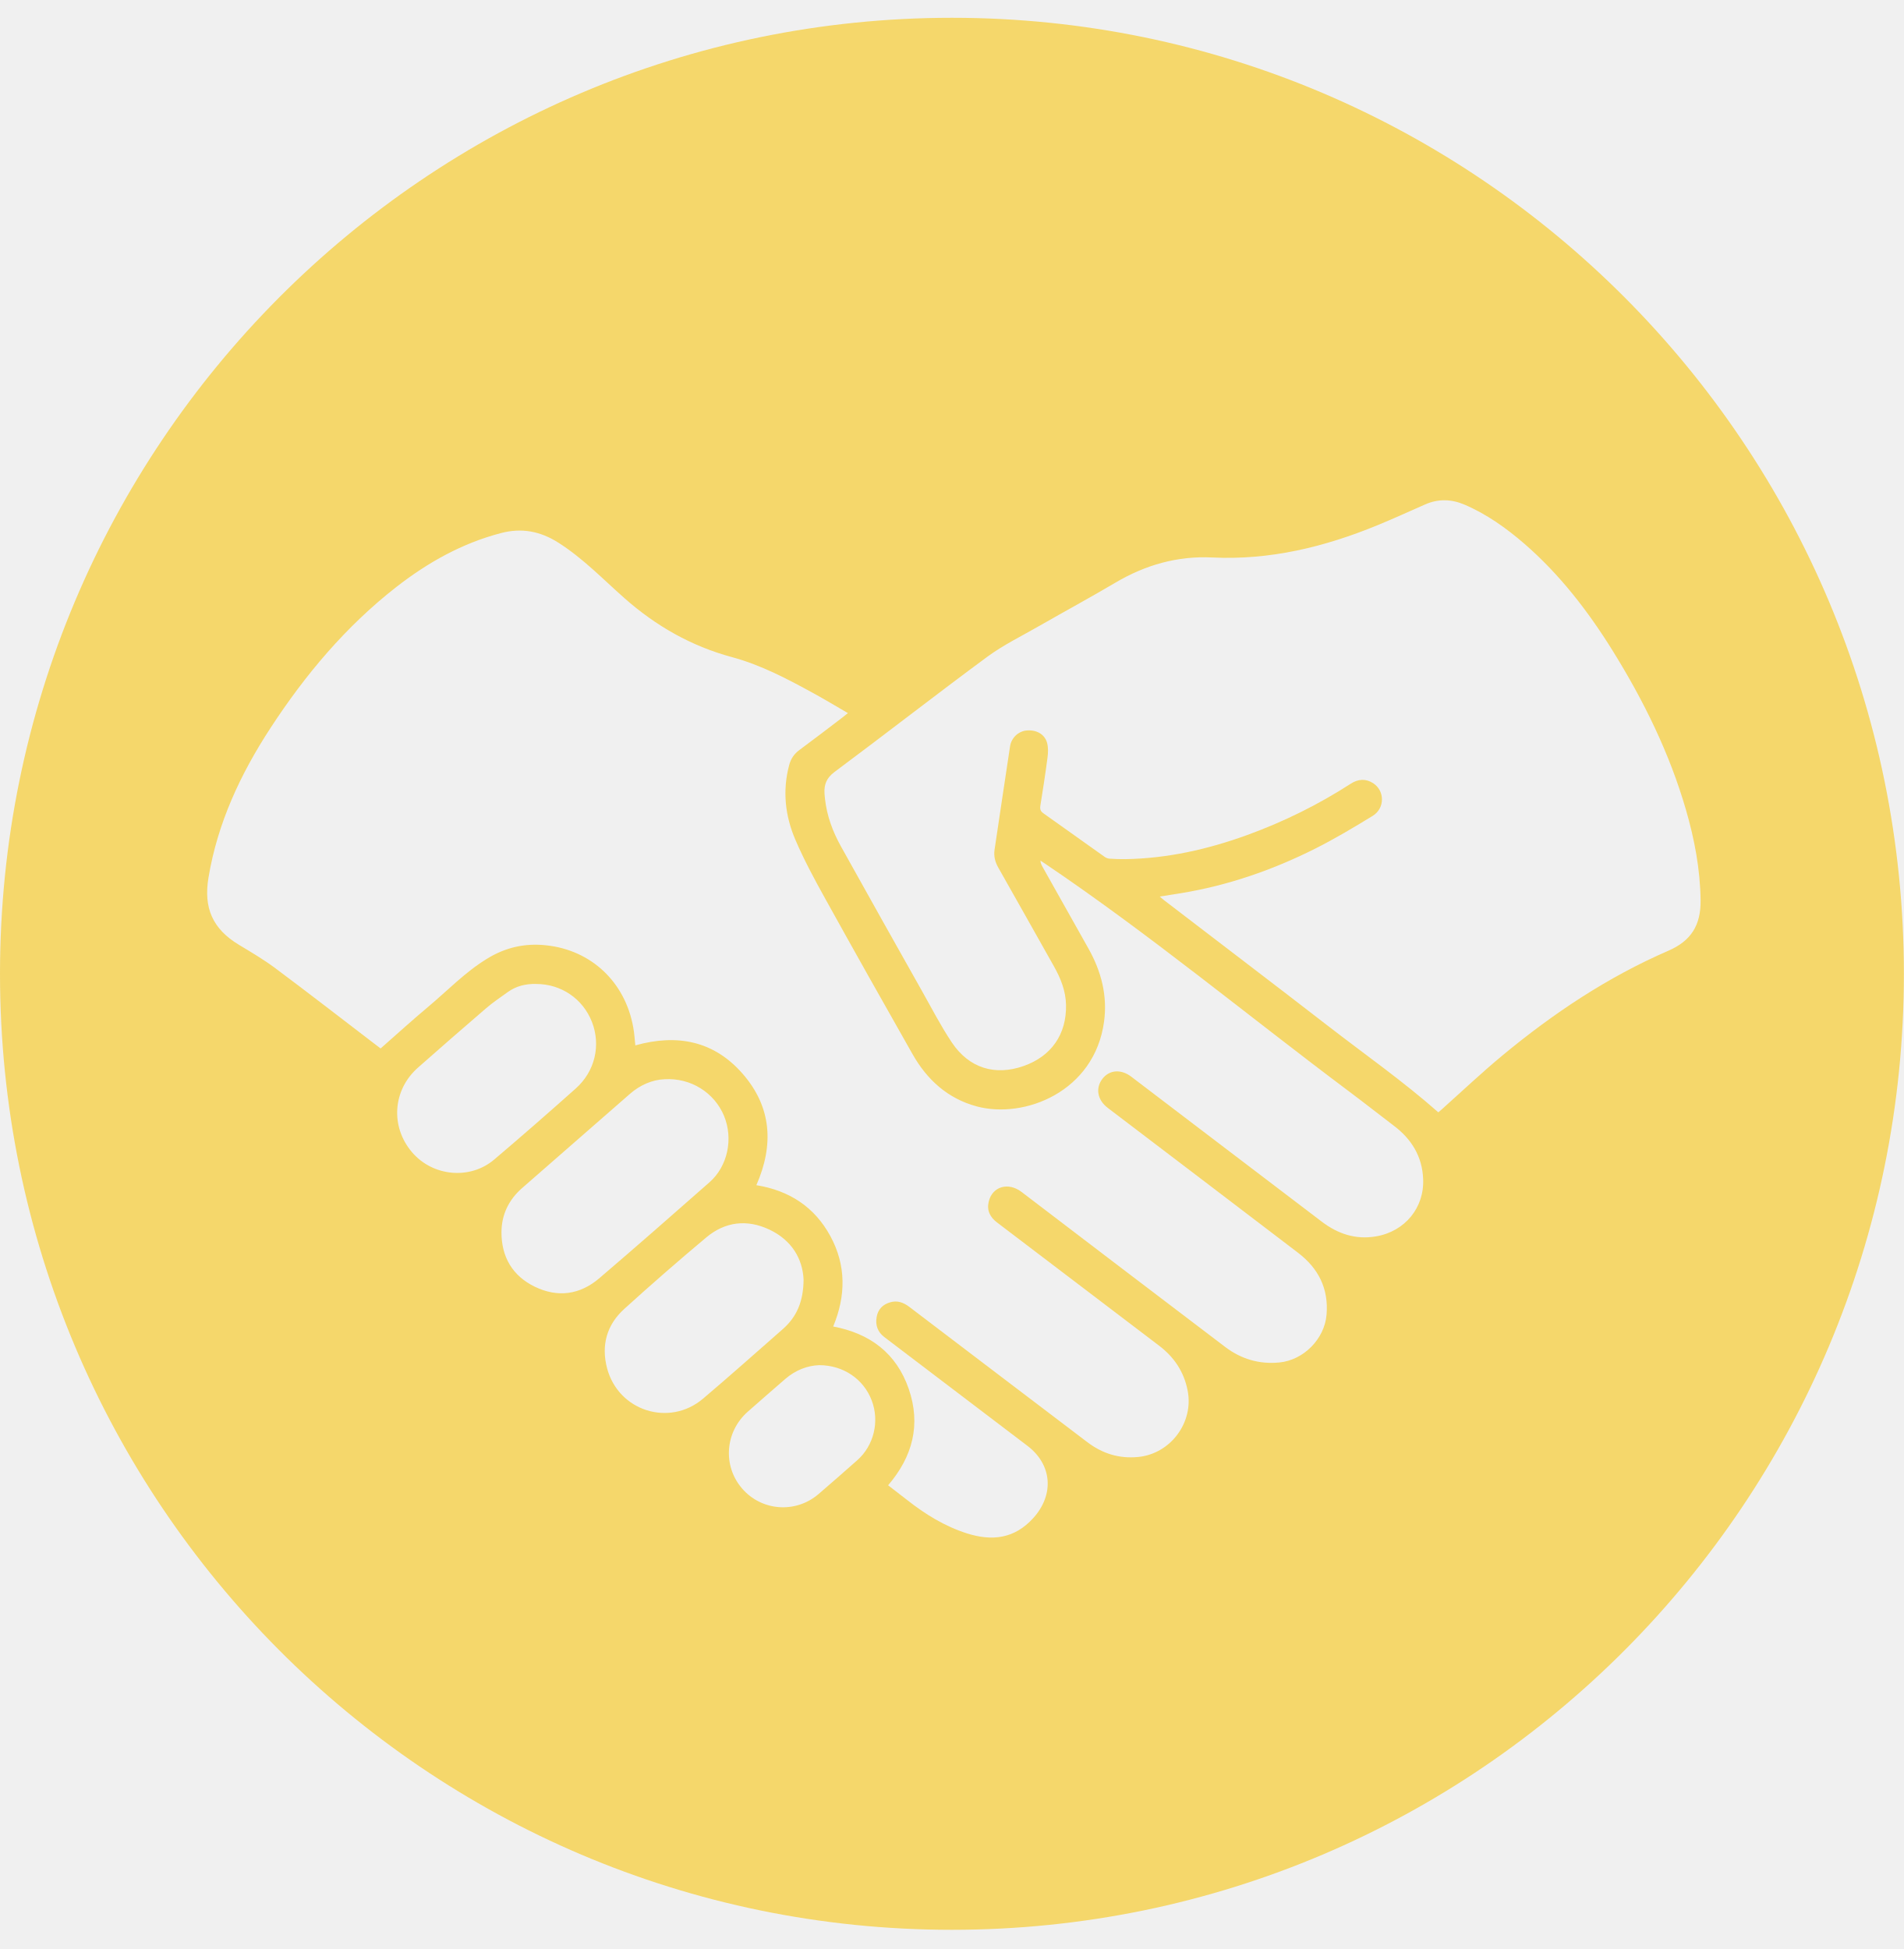
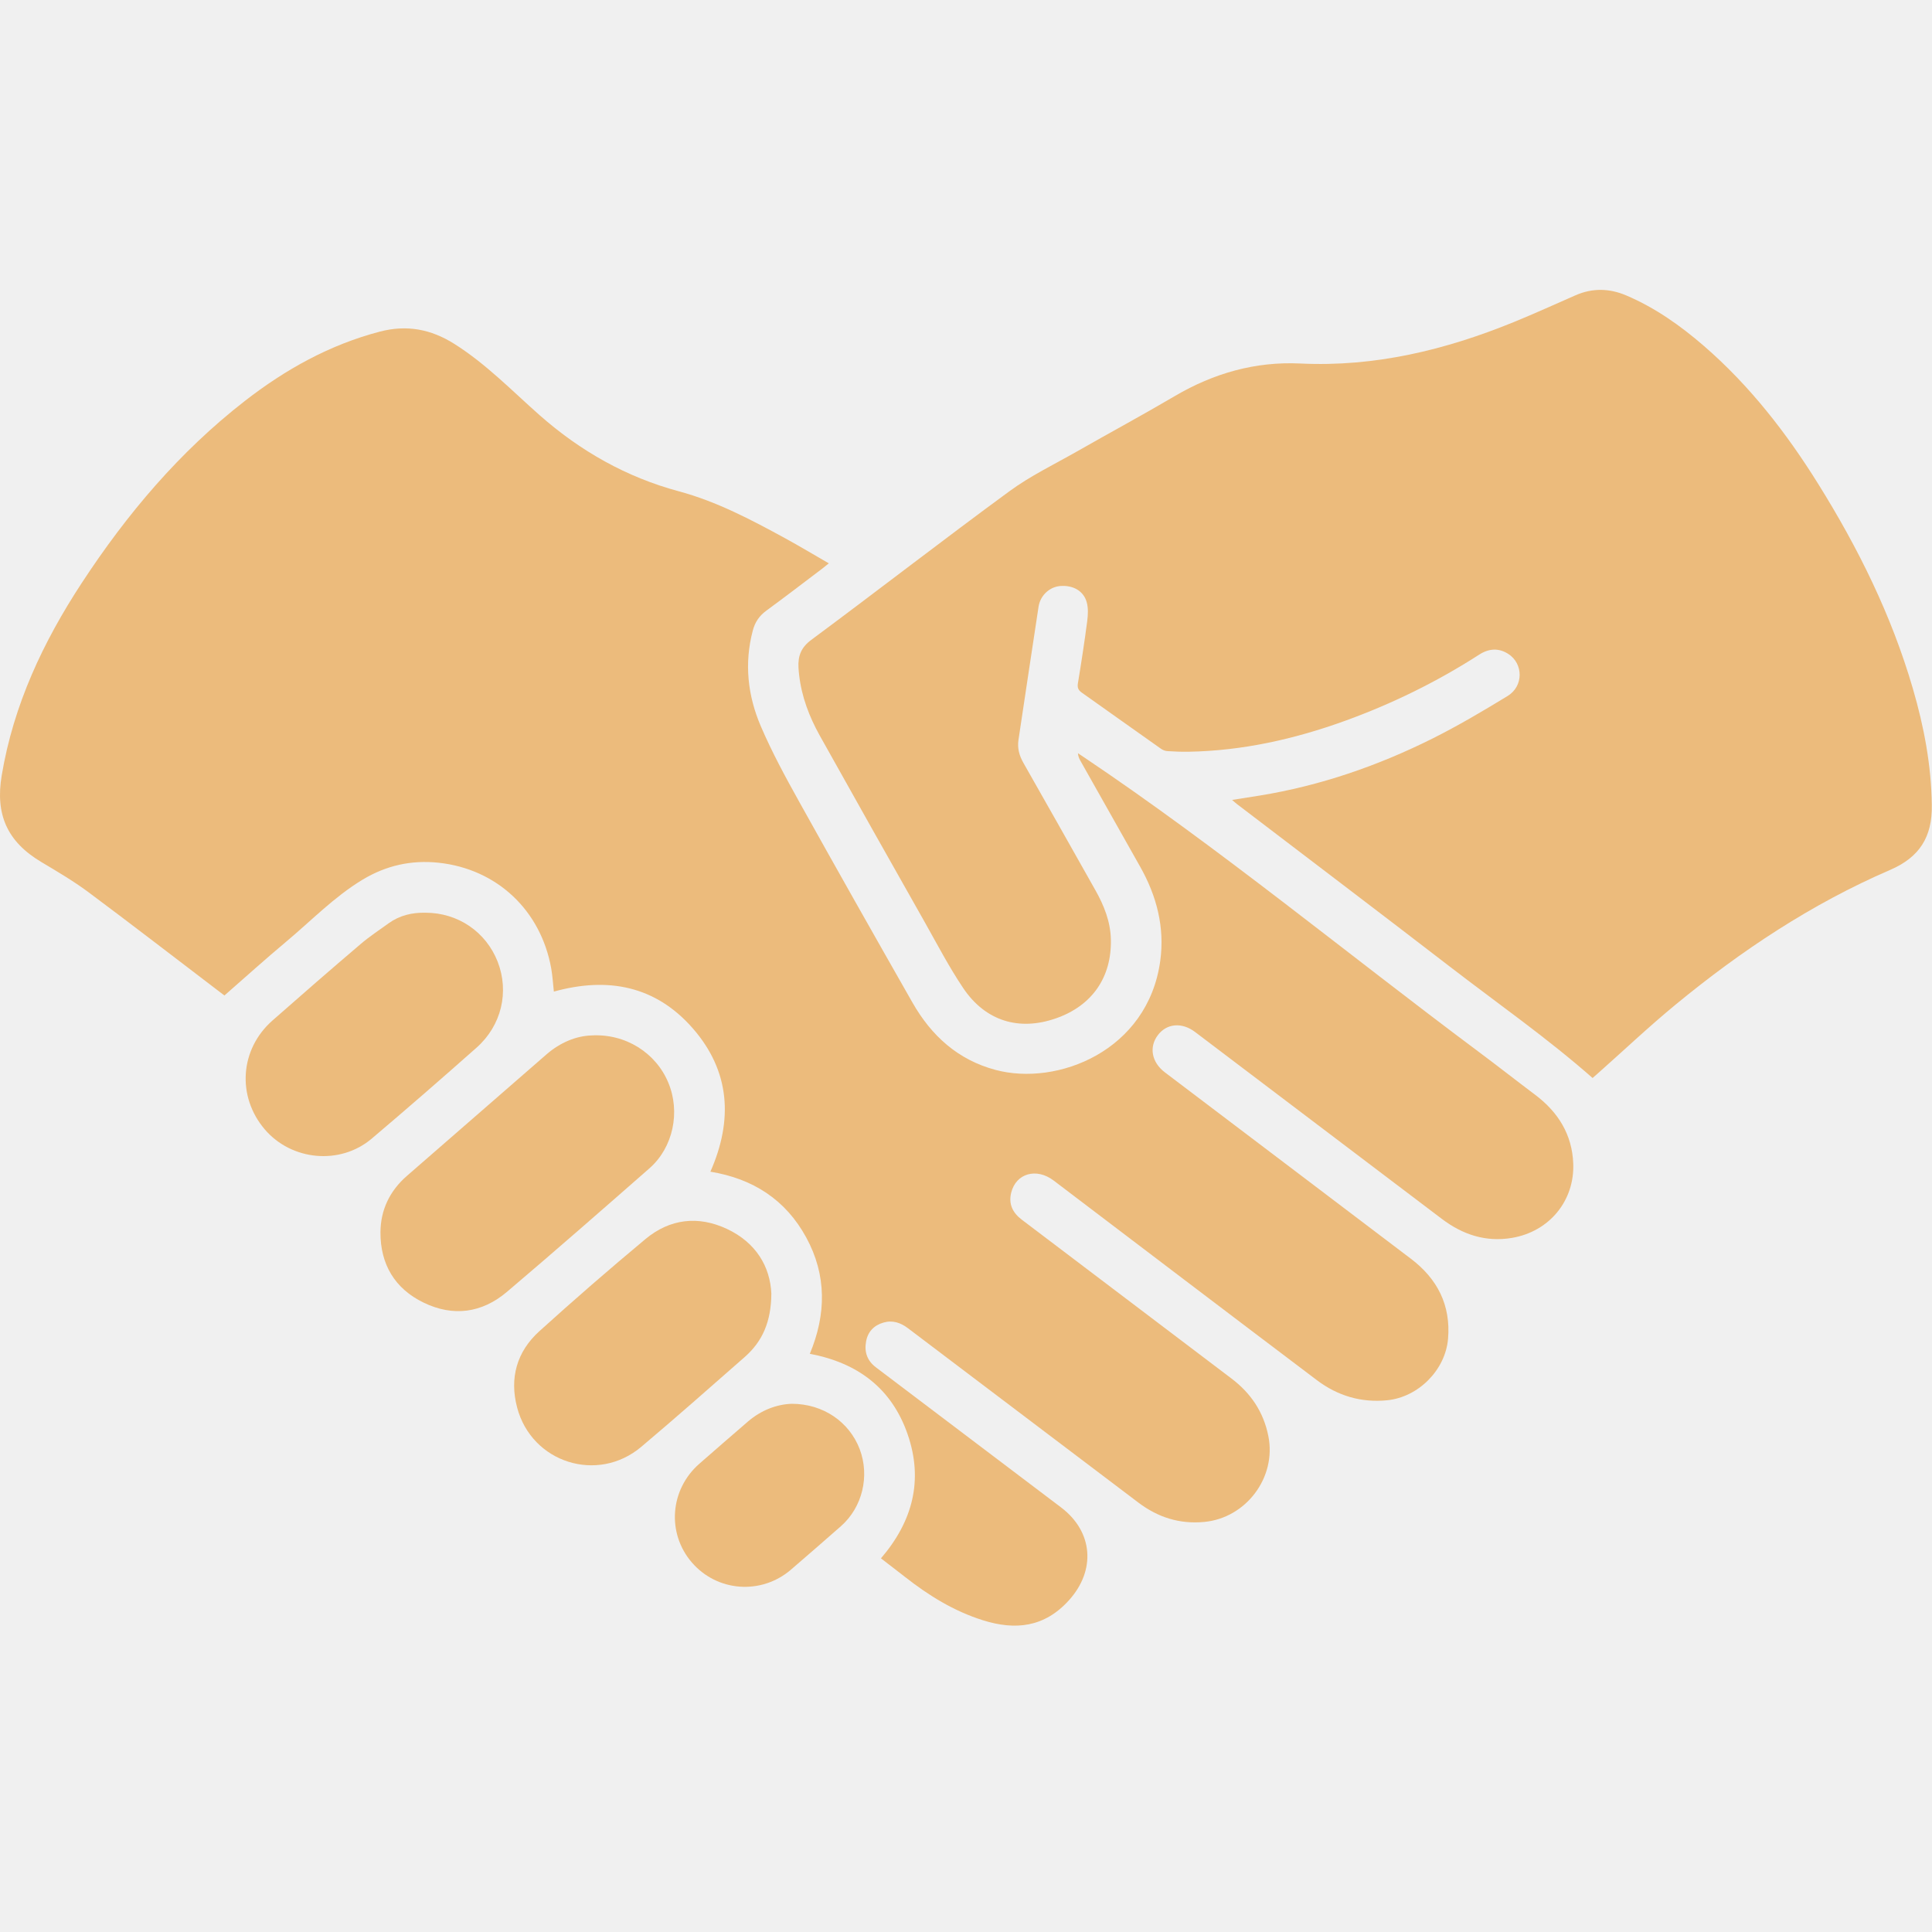
- <svg xmlns="http://www.w3.org/2000/svg" width="84" height="86" viewBox="0 0 84 86" fill="none">
-   <path d="M42 0.785C18.804 0.785 0 19.671 0 42.969C0 66.267 18.804 85.153 42 85.153C65.196 85.153 84 66.267 84 42.969C84 19.671 65.192 0.785 42 0.785ZM18.176 50.839C17.215 49.709 17.324 48.096 18.441 47.109C19.436 46.229 20.439 45.357 21.447 44.489C21.746 44.23 22.079 44.01 22.399 43.778C22.775 43.507 23.2 43.405 23.656 43.418C24.76 43.418 25.717 44.07 26.117 45.094C26.518 46.123 26.252 47.279 25.396 48.036C24.212 49.091 23.023 50.132 21.814 51.157C20.743 52.075 19.09 51.915 18.176 50.839ZM23.592 56.775C22.61 56.296 22.121 55.462 22.125 54.366C22.13 53.595 22.446 52.943 23.027 52.431C24.612 51.042 26.201 49.654 27.791 48.269C28.254 47.863 28.798 47.643 29.312 47.622C30.48 47.55 31.517 48.214 31.943 49.235C32.36 50.242 32.111 51.457 31.302 52.169C29.692 53.587 28.077 55.005 26.442 56.402C25.586 57.135 24.604 57.266 23.592 56.775ZM26.783 60.369C26.518 59.357 26.771 58.456 27.542 57.757C28.726 56.682 29.932 55.632 31.159 54.603C31.993 53.904 32.959 53.79 33.945 54.256C34.931 54.721 35.416 55.547 35.454 56.47C35.445 57.444 35.142 58.113 34.543 58.642C33.371 59.671 32.208 60.708 31.02 61.715C29.532 62.977 27.281 62.262 26.783 60.369ZM37.823 64.433C37.258 64.933 36.689 65.433 36.116 65.924C35.108 66.792 33.603 66.682 32.739 65.678C31.875 64.675 31.989 63.176 32.992 62.291C33.54 61.809 34.092 61.326 34.645 60.848C35.1 60.454 35.631 60.255 36.141 60.238C37.216 60.238 38.105 60.86 38.459 61.792C38.813 62.719 38.556 63.786 37.823 64.433ZM60.707 54.556C59.813 54.709 59.029 54.446 58.321 53.909C56.492 52.516 54.658 51.123 52.829 49.73C51.855 48.989 50.877 48.244 49.904 47.503C49.452 47.164 48.938 47.207 48.635 47.609C48.323 48.02 48.42 48.54 48.871 48.883C51.67 51.013 54.473 53.142 57.267 55.276C58.165 55.962 58.625 56.855 58.528 58.011C58.439 59.082 57.516 60.014 56.45 60.119C55.56 60.208 54.759 59.967 54.06 59.438C51.058 57.164 48.07 54.878 45.073 52.596C44.487 52.147 43.783 52.351 43.623 53.02C43.53 53.405 43.678 53.705 43.985 53.938C45.178 54.844 46.367 55.75 47.56 56.656C48.748 57.562 49.941 58.468 51.134 59.374C51.8 59.878 52.239 60.53 52.399 61.36C52.677 62.77 51.64 64.154 50.211 64.29C49.368 64.37 48.63 64.137 47.965 63.629C45.347 61.639 42.729 59.654 40.116 57.664C39.859 57.469 39.585 57.372 39.273 57.465C38.948 57.558 38.737 57.774 38.678 58.113C38.615 58.472 38.721 58.773 39.016 58.998C40.272 59.95 41.524 60.907 42.78 61.859C43.627 62.503 44.478 63.151 45.326 63.794C46.426 64.628 46.519 65.953 45.591 66.982C44.757 67.905 43.766 68.011 42.658 67.66C41.675 67.346 40.816 66.813 40.01 66.178C39.741 65.966 39.471 65.759 39.184 65.538C40.272 64.268 40.634 62.859 40.095 61.288C39.551 59.713 38.392 58.841 36.761 58.532C37.321 57.181 37.338 55.839 36.638 54.548C35.939 53.257 34.826 52.533 33.371 52.296C34.147 50.53 34.05 48.862 32.777 47.393C31.508 45.928 29.881 45.611 28.031 46.127C28.001 45.86 27.989 45.59 27.938 45.327C27.58 43.333 26.088 41.923 24.098 41.712C23.171 41.61 22.311 41.8 21.502 42.296C20.532 42.884 19.756 43.701 18.897 44.421C18.189 45.014 17.506 45.636 16.793 46.263C16.726 46.212 16.637 46.144 16.553 46.081C15.086 44.959 13.628 43.828 12.148 42.723C11.638 42.342 11.09 42.02 10.542 41.69C9.383 40.992 8.974 40.065 9.198 38.727C9.598 36.313 10.61 34.154 11.929 32.131C13.467 29.773 15.259 27.639 17.489 25.899C18.876 24.819 20.385 23.972 22.096 23.524C23.011 23.282 23.833 23.435 24.638 23.947C25.717 24.633 26.593 25.547 27.542 26.386C28.933 27.618 30.497 28.511 32.301 28.998C33.587 29.345 34.763 29.971 35.93 30.611C36.415 30.878 36.891 31.165 37.41 31.466C37.309 31.546 37.245 31.602 37.178 31.652C36.546 32.135 35.913 32.617 35.273 33.092C35.036 33.265 34.889 33.486 34.817 33.765C34.518 34.891 34.64 35.996 35.087 37.042C35.467 37.931 35.93 38.79 36.402 39.641C37.675 41.94 38.965 44.23 40.263 46.517C40.904 47.647 41.81 48.473 43.092 48.82C45.203 49.387 48.293 48.168 48.711 45.081C48.867 43.938 48.588 42.863 48.028 41.864C47.349 40.653 46.67 39.446 45.992 38.24C45.95 38.164 45.912 38.087 45.903 37.973C45.971 38.016 46.038 38.062 46.101 38.104C50.751 41.242 55.063 44.823 59.548 48.181C60.205 48.672 60.846 49.18 61.499 49.675C62.279 50.263 62.751 51.034 62.789 52.02C62.848 53.286 61.988 54.34 60.707 54.556ZM73.605 41.953C70.929 43.113 68.526 44.717 66.288 46.572C65.369 47.334 64.501 48.155 63.611 48.951C63.556 48.998 63.506 49.044 63.459 49.082C61.896 47.702 60.214 46.525 58.591 45.268C56.18 43.401 53.752 41.559 51.337 39.705C51.294 39.671 51.252 39.633 51.168 39.561C51.505 39.506 51.804 39.459 52.1 39.413C54.169 39.074 56.129 38.397 57.997 37.461C58.878 37.021 59.725 36.513 60.564 36C61.107 35.666 61.103 34.891 60.581 34.557C60.256 34.349 59.923 34.37 59.594 34.582C58.153 35.513 56.622 36.267 55.012 36.851C53.284 37.478 51.514 37.876 49.667 37.91C49.431 37.914 49.191 37.905 48.955 37.889C48.879 37.884 48.799 37.855 48.736 37.808C47.834 37.169 46.936 36.525 46.034 35.886C45.916 35.801 45.878 35.717 45.899 35.564C46.013 34.857 46.122 34.15 46.215 33.439C46.245 33.223 46.253 32.986 46.198 32.778C46.089 32.393 45.73 32.198 45.3 32.232C44.942 32.262 44.622 32.546 44.563 32.935C44.331 34.455 44.108 35.975 43.88 37.495C43.838 37.787 43.905 38.037 44.049 38.291C44.87 39.739 45.684 41.191 46.502 42.643C46.797 43.168 47.02 43.722 47.033 44.336C47.062 45.636 46.388 46.606 45.166 47.037C43.905 47.482 42.755 47.135 41.996 46C41.515 45.28 41.115 44.506 40.689 43.748C39.488 41.618 38.291 39.484 37.102 37.346C36.744 36.703 36.487 36.017 36.402 35.276C36.394 35.187 36.381 35.103 36.377 35.014C36.356 34.62 36.461 34.332 36.815 34.066C39.075 32.385 41.296 30.649 43.564 28.977C44.285 28.447 45.102 28.054 45.878 27.605C46.987 26.97 48.112 26.36 49.216 25.708C50.54 24.925 51.961 24.523 53.486 24.599C56.032 24.722 58.431 24.137 60.762 23.181C61.474 22.889 62.174 22.567 62.878 22.258C63.455 22.004 64.037 22.021 64.61 22.266C65.592 22.685 66.452 23.299 67.257 23.994C68.817 25.348 70.065 26.966 71.152 28.714C72.518 30.916 73.656 33.223 74.381 35.721C74.76 37.025 75.013 38.354 75.03 39.717C75.047 40.831 74.604 41.521 73.605 41.953Z" fill="#F5D76B" />
+ <svg xmlns="http://www.w3.org/2000/svg" width="80" height="80" viewBox="0 0 80 80" fill="none">
+   <g clip-path="url(#clip0_1609_15566)">
+     <path d="M10.963 46.765C9.798 45.397 9.932 43.445 11.284 42.255C12.492 41.191 13.707 40.134 14.934 39.09C15.298 38.779 15.703 38.513 16.093 38.231C16.55 37.902 17.065 37.782 17.619 37.794C18.961 37.794 20.123 38.584 20.608 39.824C21.092 41.07 20.769 42.463 19.733 43.381C18.297 44.654 16.85 45.913 15.385 47.154C14.077 48.255 12.071 48.062 10.963 46.765Z" fill="#ECBB7C" />
+     <path d="M17.537 53.937C16.344 53.357 15.749 52.349 15.754 51.028C15.759 50.097 16.141 49.307 16.849 48.691C18.776 47.011 20.705 45.336 22.631 43.658C23.195 43.168 23.852 42.899 24.478 42.876C25.896 42.789 27.156 43.592 27.671 44.825C28.182 46.041 27.877 47.511 26.894 48.376C24.937 50.092 22.977 51.808 20.992 53.493C19.958 54.37 18.765 54.534 17.537 53.937Z" fill="#ECBB7C" />
+     <path d="M21.413 58.282C21.09 57.061 21.4 55.966 22.334 55.122C23.77 53.821 25.235 52.551 26.723 51.31C27.738 50.464 28.911 50.328 30.106 50.889C31.306 51.454 31.891 52.449 31.94 53.567C31.932 54.742 31.563 55.553 30.837 56.191C29.416 57.438 28 58.69 26.556 59.908C24.747 61.437 22.016 60.57 21.413 58.282Z" fill="#ECBB7C" />
+     <path d="M34.82 63.197C34.132 63.802 33.442 64.402 32.747 65C31.523 66.049 29.7 65.915 28.651 64.702C27.602 63.489 27.737 61.678 28.961 60.608C29.628 60.023 30.297 59.444 30.969 58.864C31.523 58.387 32.17 58.148 32.785 58.128C34.091 58.128 35.171 58.882 35.599 60.008C36.02 61.124 35.71 62.414 34.82 63.197Z" fill="#ECBB7C" />
+     <path d="M62.606 51.259C61.521 51.441 60.566 51.123 59.707 50.474C57.483 48.791 55.262 47.106 53.038 45.423C51.853 44.525 50.67 43.627 49.485 42.732C48.939 42.319 48.313 42.376 47.946 42.861C47.569 43.358 47.687 43.987 48.233 44.402C51.632 46.977 55.033 49.55 58.43 52.128C59.52 52.957 60.076 54.039 59.961 55.432C59.853 56.727 58.735 57.853 57.44 57.982C56.36 58.089 55.39 57.797 54.538 57.156C50.896 54.406 47.264 51.643 43.629 48.883C42.916 48.342 42.064 48.583 41.869 49.396C41.757 49.861 41.936 50.222 42.311 50.505C43.757 51.6 45.204 52.695 46.648 53.79C48.095 54.886 49.539 55.983 50.986 57.076C51.796 57.687 52.325 58.472 52.522 59.477C52.858 61.18 51.599 62.855 49.867 63.02C48.844 63.117 47.949 62.832 47.138 62.219C43.96 59.816 40.782 57.412 37.606 55.006C37.293 54.768 36.962 54.655 36.583 54.765C36.19 54.878 35.934 55.142 35.862 55.55C35.782 55.986 35.911 56.348 36.272 56.62C37.796 57.771 39.32 58.926 40.841 60.077C41.872 60.857 42.903 61.637 43.934 62.417C45.268 63.425 45.386 65.025 44.258 66.269C43.247 67.385 42.044 67.516 40.695 67.09C39.499 66.713 38.455 66.067 37.478 65.3C37.152 65.043 36.821 64.795 36.478 64.528C37.796 62.994 38.24 61.288 37.583 59.39C36.924 57.487 35.516 56.432 33.533 56.058C34.215 54.424 34.236 52.803 33.384 51.241C32.535 49.681 31.181 48.806 29.416 48.517C30.357 46.385 30.237 44.364 28.695 42.591C27.156 40.824 25.176 40.437 22.934 41.06C22.898 40.734 22.88 40.411 22.824 40.095C22.39 37.687 20.574 35.983 18.163 35.724C17.037 35.604 15.993 35.835 15.01 36.427C13.833 37.14 12.889 38.125 11.848 38.995C10.991 39.711 10.16 40.462 9.293 41.221C9.211 41.16 9.106 41.08 9 40.998C7.22 39.644 5.45 38.274 3.655 36.938C3.037 36.479 2.367 36.086 1.705 35.691C0.297 34.85 -0.201 33.726 0.071 32.108C0.559 29.189 1.785 26.58 3.388 24.135C5.255 21.285 7.433 18.705 10.137 16.604C11.819 15.296 13.651 14.275 15.731 13.731C16.842 13.441 17.84 13.626 18.817 14.242C20.128 15.07 21.195 16.176 22.341 17.189C24.032 18.679 25.93 19.757 28.12 20.347C29.68 20.767 31.111 21.524 32.525 22.296C33.115 22.619 33.692 22.966 34.32 23.327C34.197 23.425 34.12 23.489 34.041 23.55C33.271 24.133 32.504 24.72 31.727 25.29C31.44 25.5 31.263 25.764 31.173 26.105C30.811 27.465 30.96 28.801 31.501 30.066C31.963 31.143 32.525 32.179 33.097 33.206C34.644 35.986 36.211 38.754 37.786 41.519C38.566 42.886 39.663 43.886 41.221 44.302C43.783 44.989 47.533 43.515 48.044 39.785C48.233 38.4 47.897 37.104 47.215 35.894C46.392 34.432 45.566 32.972 44.742 31.51C44.691 31.42 44.645 31.328 44.635 31.189C44.717 31.243 44.796 31.297 44.878 31.351C50.522 35.142 55.762 39.475 61.205 43.535C62.003 44.13 62.783 44.743 63.578 45.341C64.524 46.054 65.099 46.985 65.145 48.178C65.204 49.719 64.157 50.997 62.606 51.259Z" fill="#ECBB7C" />
+     <path d="M78.265 36.022C75.015 37.425 72.099 39.362 69.377 41.604C68.261 42.522 67.21 43.52 66.127 44.479C66.063 44.536 65.996 44.592 65.945 44.638C64.047 42.968 62.005 41.545 60.035 40.026C57.108 37.771 54.161 35.54 51.224 33.298C51.17 33.257 51.121 33.213 51.019 33.123C51.429 33.057 51.791 33 52.153 32.944C54.664 32.536 57.044 31.715 59.312 30.584C60.379 30.05 61.41 29.44 62.428 28.819C63.09 28.416 63.085 27.48 62.451 27.075C62.059 26.824 61.654 26.849 61.256 27.103C59.507 28.229 57.65 29.14 55.695 29.848C53.597 30.607 51.447 31.089 49.208 31.128C48.918 31.133 48.628 31.12 48.341 31.102C48.251 31.097 48.151 31.059 48.077 31.007C46.981 30.235 45.891 29.455 44.796 28.681C44.652 28.581 44.603 28.476 44.634 28.293C44.775 27.439 44.906 26.582 45.019 25.723C45.052 25.462 45.068 25.174 44.996 24.928C44.863 24.461 44.426 24.225 43.903 24.266C43.467 24.3 43.08 24.646 43.005 25.118C42.721 26.954 42.454 28.791 42.174 30.63C42.12 30.982 42.205 31.287 42.38 31.595C43.377 33.344 44.365 35.101 45.355 36.856C45.714 37.492 45.983 38.161 45.999 38.903C46.035 40.472 45.217 41.645 43.731 42.165C42.197 42.704 40.805 42.283 39.884 40.914C39.299 40.044 38.812 39.108 38.296 38.192C36.839 35.617 35.385 33.039 33.943 30.456C33.51 29.679 33.194 28.85 33.091 27.955C33.079 27.85 33.068 27.744 33.063 27.639C33.04 27.165 33.166 26.813 33.594 26.495C36.339 24.461 39.035 22.366 41.79 20.347C42.662 19.706 43.657 19.228 44.601 18.69C45.95 17.92 47.315 17.184 48.654 16.396C50.26 15.453 51.986 14.963 53.84 15.052C56.931 15.201 59.843 14.493 62.672 13.341C63.536 12.988 64.388 12.6 65.242 12.226C65.945 11.918 66.65 11.938 67.346 12.236C68.538 12.744 69.582 13.483 70.557 14.326C72.45 15.966 73.966 17.918 75.284 20.031C76.944 22.691 78.324 25.482 79.204 28.501C79.666 30.079 79.971 31.684 79.992 33.334C80.015 34.663 79.478 35.499 78.265 36.022Z" fill="#ECBB7C" />
+   </g>
+   <defs>
+     <clipPath id="clip0_1609_15566">
+       <rect width="80" height="55.321" fill="white" transform="translate(0 12)" />
+     </clipPath>
+   </defs>
</svg>
